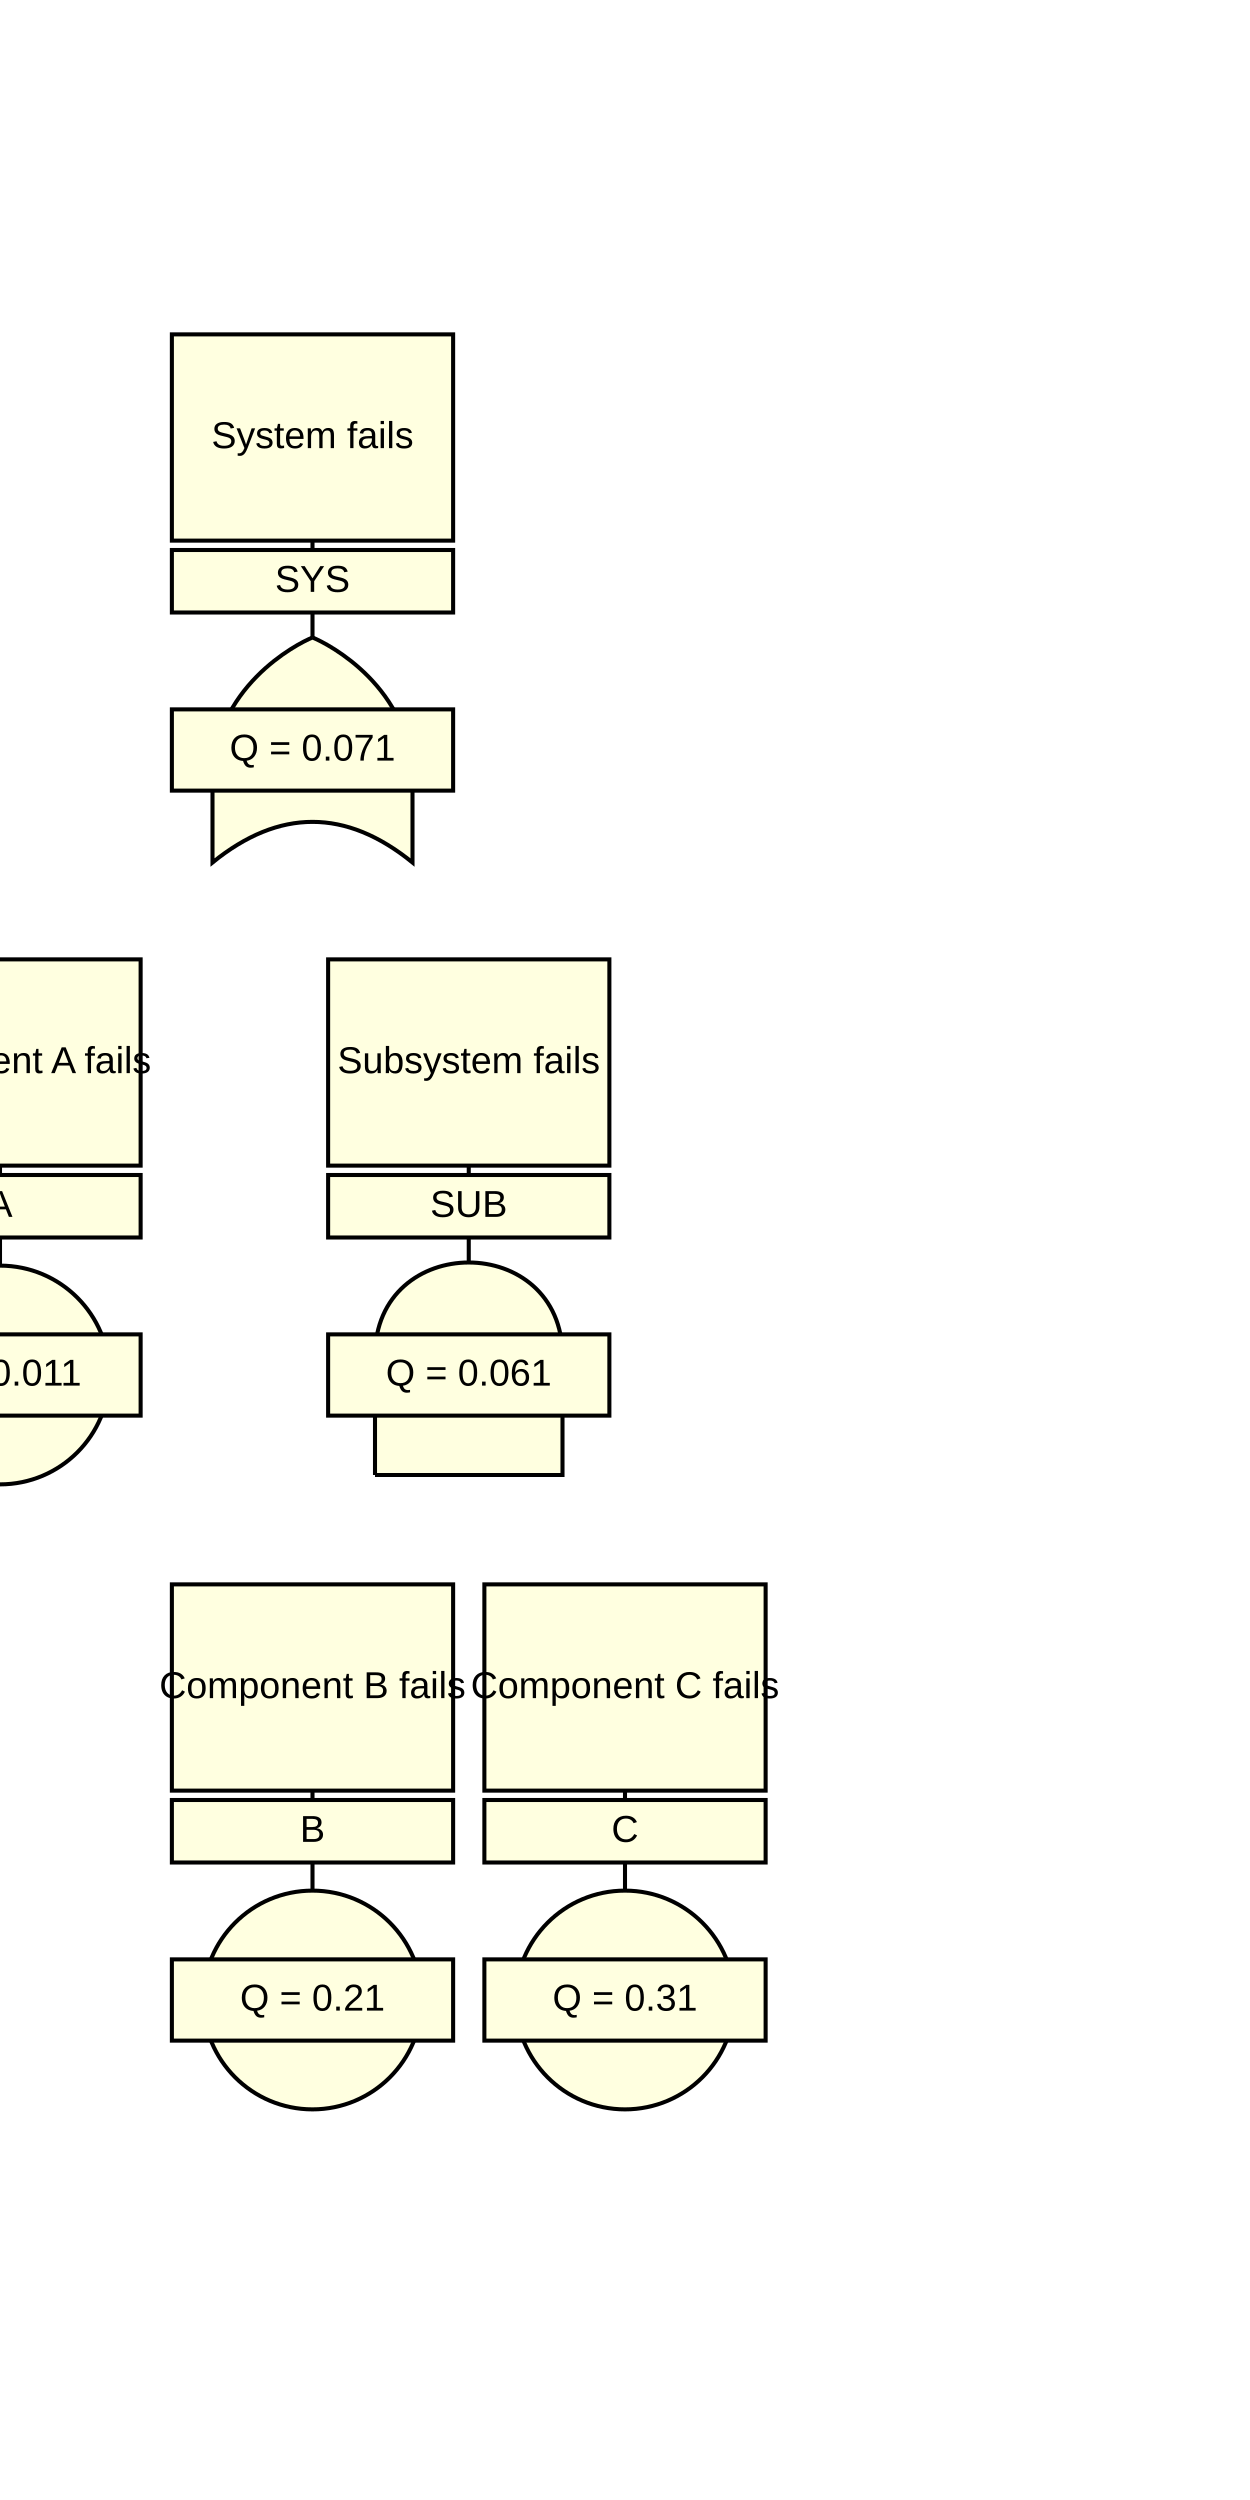
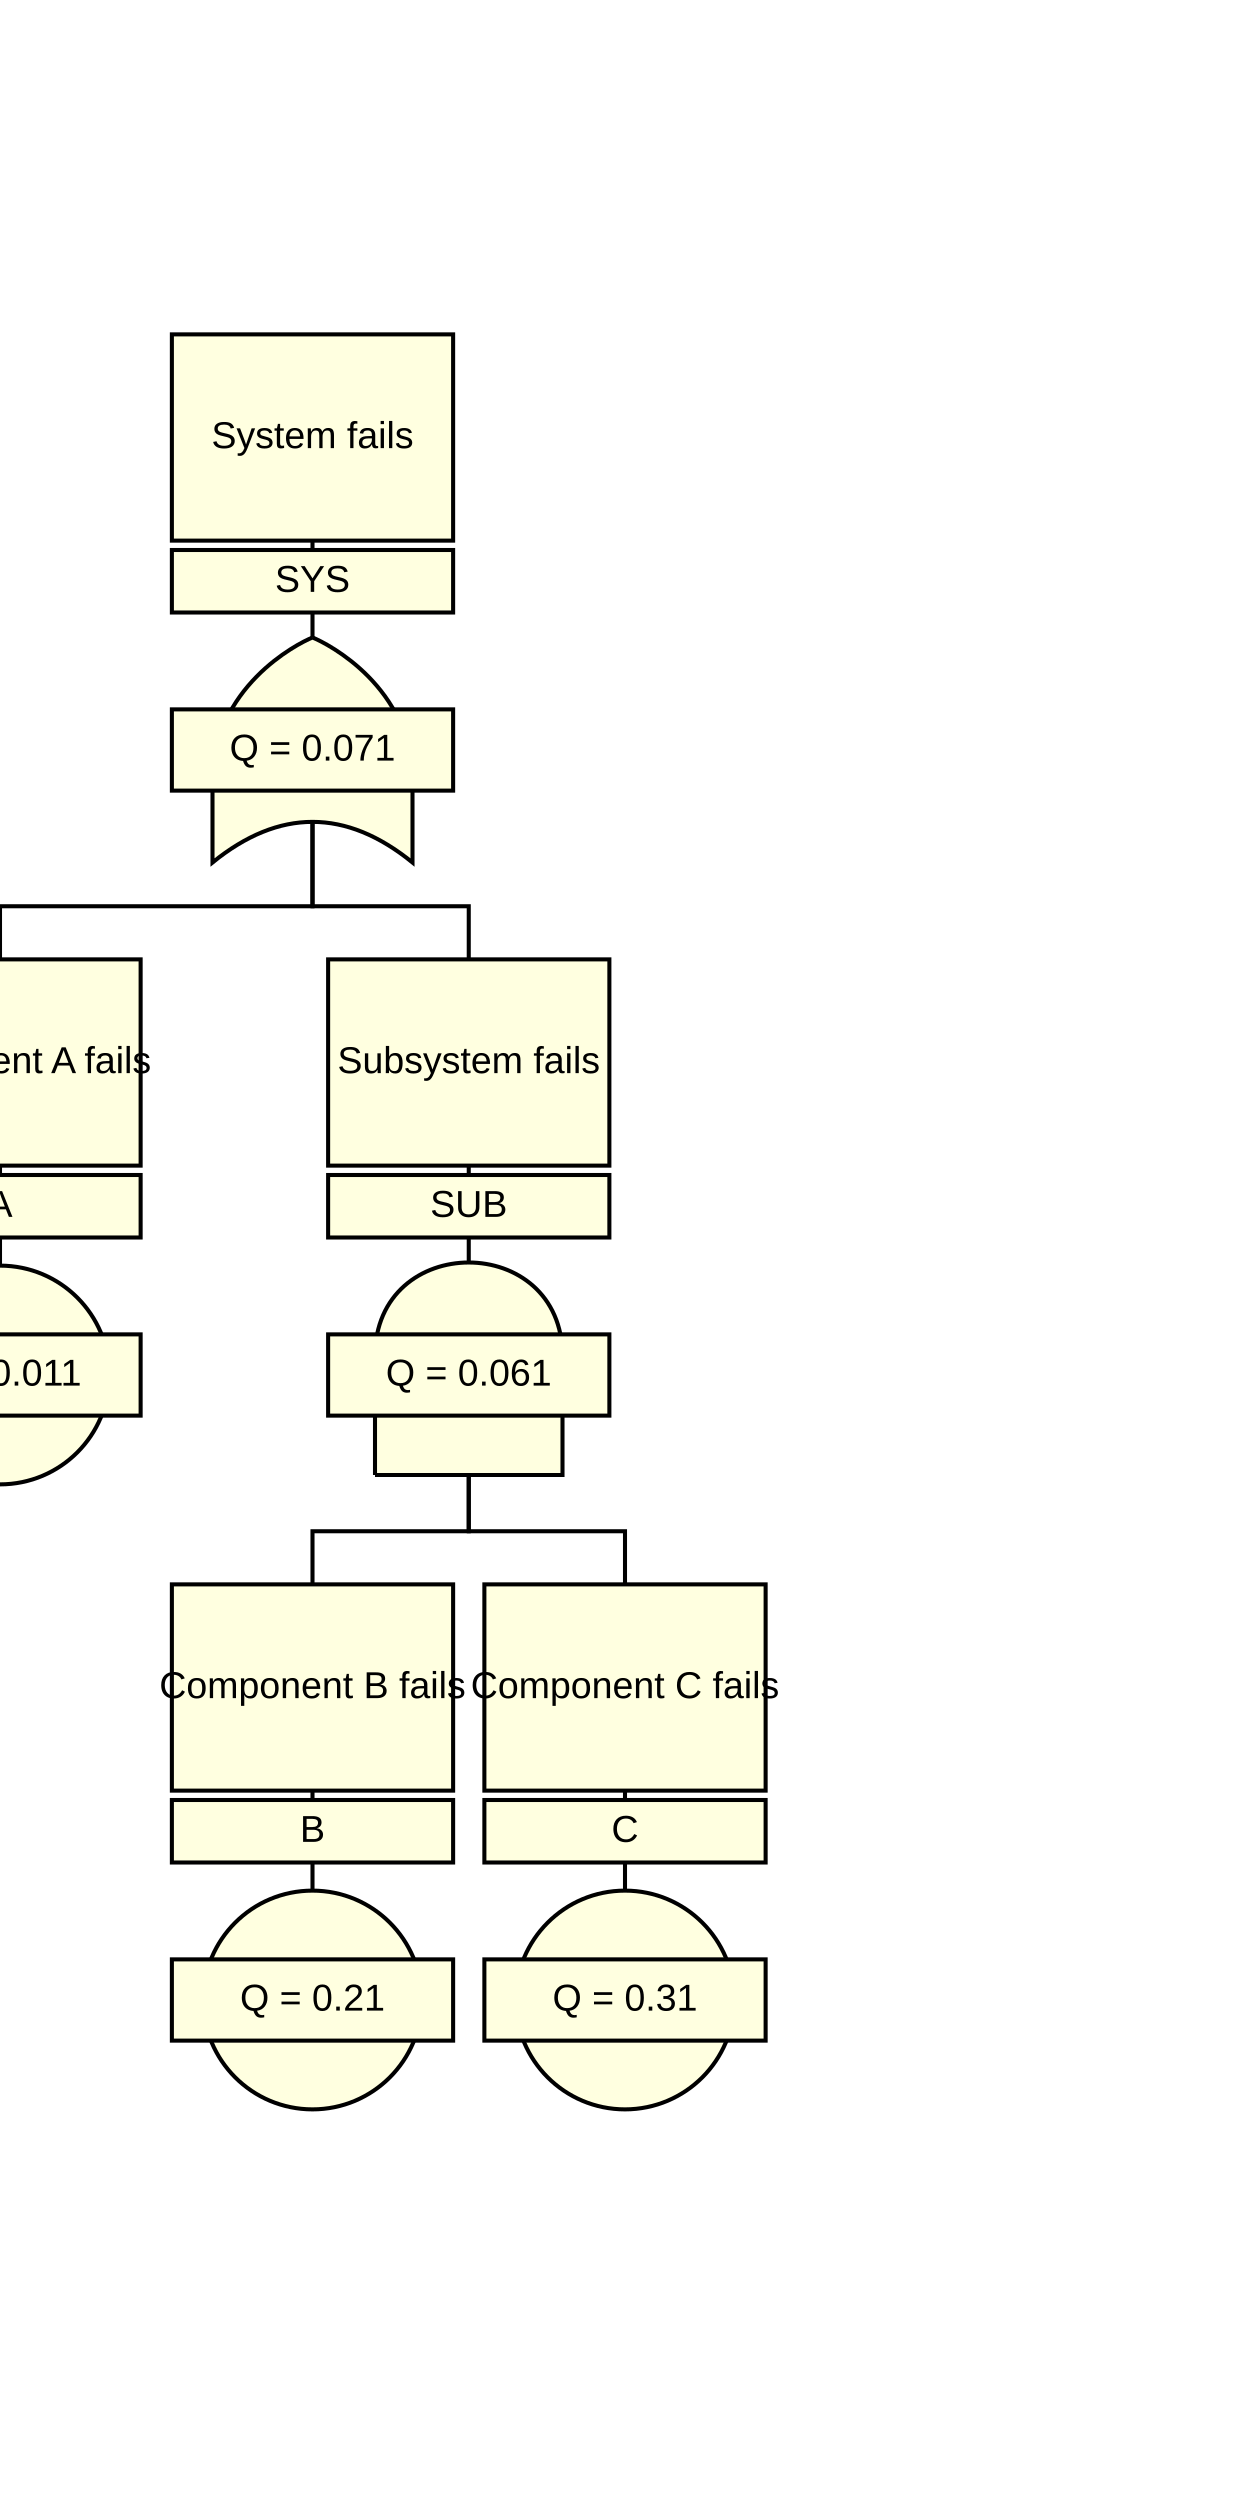
<svg xmlns="http://www.w3.org/2000/svg" viewBox="-100 -200 400 800">
  <style>
circle, path, polygon, rect {
  fill: lightyellow;
}
circle, path, polygon, polyline, rect {
  stroke: black;
  stroke-width: 1.3;
}
+ polyline {
+   fill: none;
+ }
text {
  dominant-baseline: middle;
  font-family: Arial, sans-serif;
  font-size: 12px;
  text-anchor: middle;
}
</style>
  <polyline points="0,-93 0,40" />
+   <polyline points="0,40 0,90 -100,90 -100,140" />
+   <polyline points="0,40 0,90 50,90 50,140" />
  <rect x="-45" y="-93" width="90" height="66" />
  <text x="0" y="-60">System fails</text>
  <rect x="-45" y="-24" width="90" height="20" />
  <text x="0" y="-14">SYS</text>
  <path d="M0,4 C-5,6 -32,20 -32,50 L-32,76 Q0,50 32,76 L32,50 C32,20 5,6 0,4" />
  <rect x="-45" y="27" width="90" height="26" />
  <text x="0" y="40">Q = 0.071</text>
  <polyline points="-100,107 -100,240" />
  <rect x="-145" y="107" width="90" height="66" />
  <text x="-100" y="140">Component A fails</text>
  <rect x="-145" y="176" width="90" height="20" />
  <text x="-100" y="186">A</text>
  <circle cx="-100" cy="240" r="35" />
  <rect x="-145" y="227" width="90" height="26" />
  <text x="-100" y="240">Q = 0.011</text>
  <polyline points="50,107 50,240" />
+   <polyline points="50,240 50,290 0,290 0,340" />
+   <polyline points="50,240 50,290 100,290 100,340" />
  <rect x="5" y="107" width="90" height="66" />
  <text x="50" y="140">Subsystem fails</text>
  <rect x="5" y="176" width="90" height="20" />
  <text x="50" y="186">SUB</text>
  <path d="M20,272 L80,272 L80,234 C80,194 20,194 20,234 L20,272 " />
  <rect x="5" y="227" width="90" height="26" />
  <text x="50" y="240">Q = 0.061</text>
  <polyline points="0,307 0,440" />
  <rect x="-45" y="307" width="90" height="66" />
  <text x="0" y="340">Component B fails</text>
  <rect x="-45" y="376" width="90" height="20" />
  <text x="0" y="386">B</text>
  <circle cx="0" cy="440" r="35" />
  <rect x="-45" y="427" width="90" height="26" />
  <text x="0" y="440">Q = 0.21</text>
  <polyline points="100,307 100,440" />
  <rect x="55" y="307" width="90" height="66" />
  <text x="100" y="340">Component C fails</text>
  <rect x="55" y="376" width="90" height="20" />
  <text x="100" y="386">C</text>
  <circle cx="100" cy="440" r="35" />
  <rect x="55" y="427" width="90" height="26" />
  <text x="100" y="440">Q = 0.31</text>
</svg>
